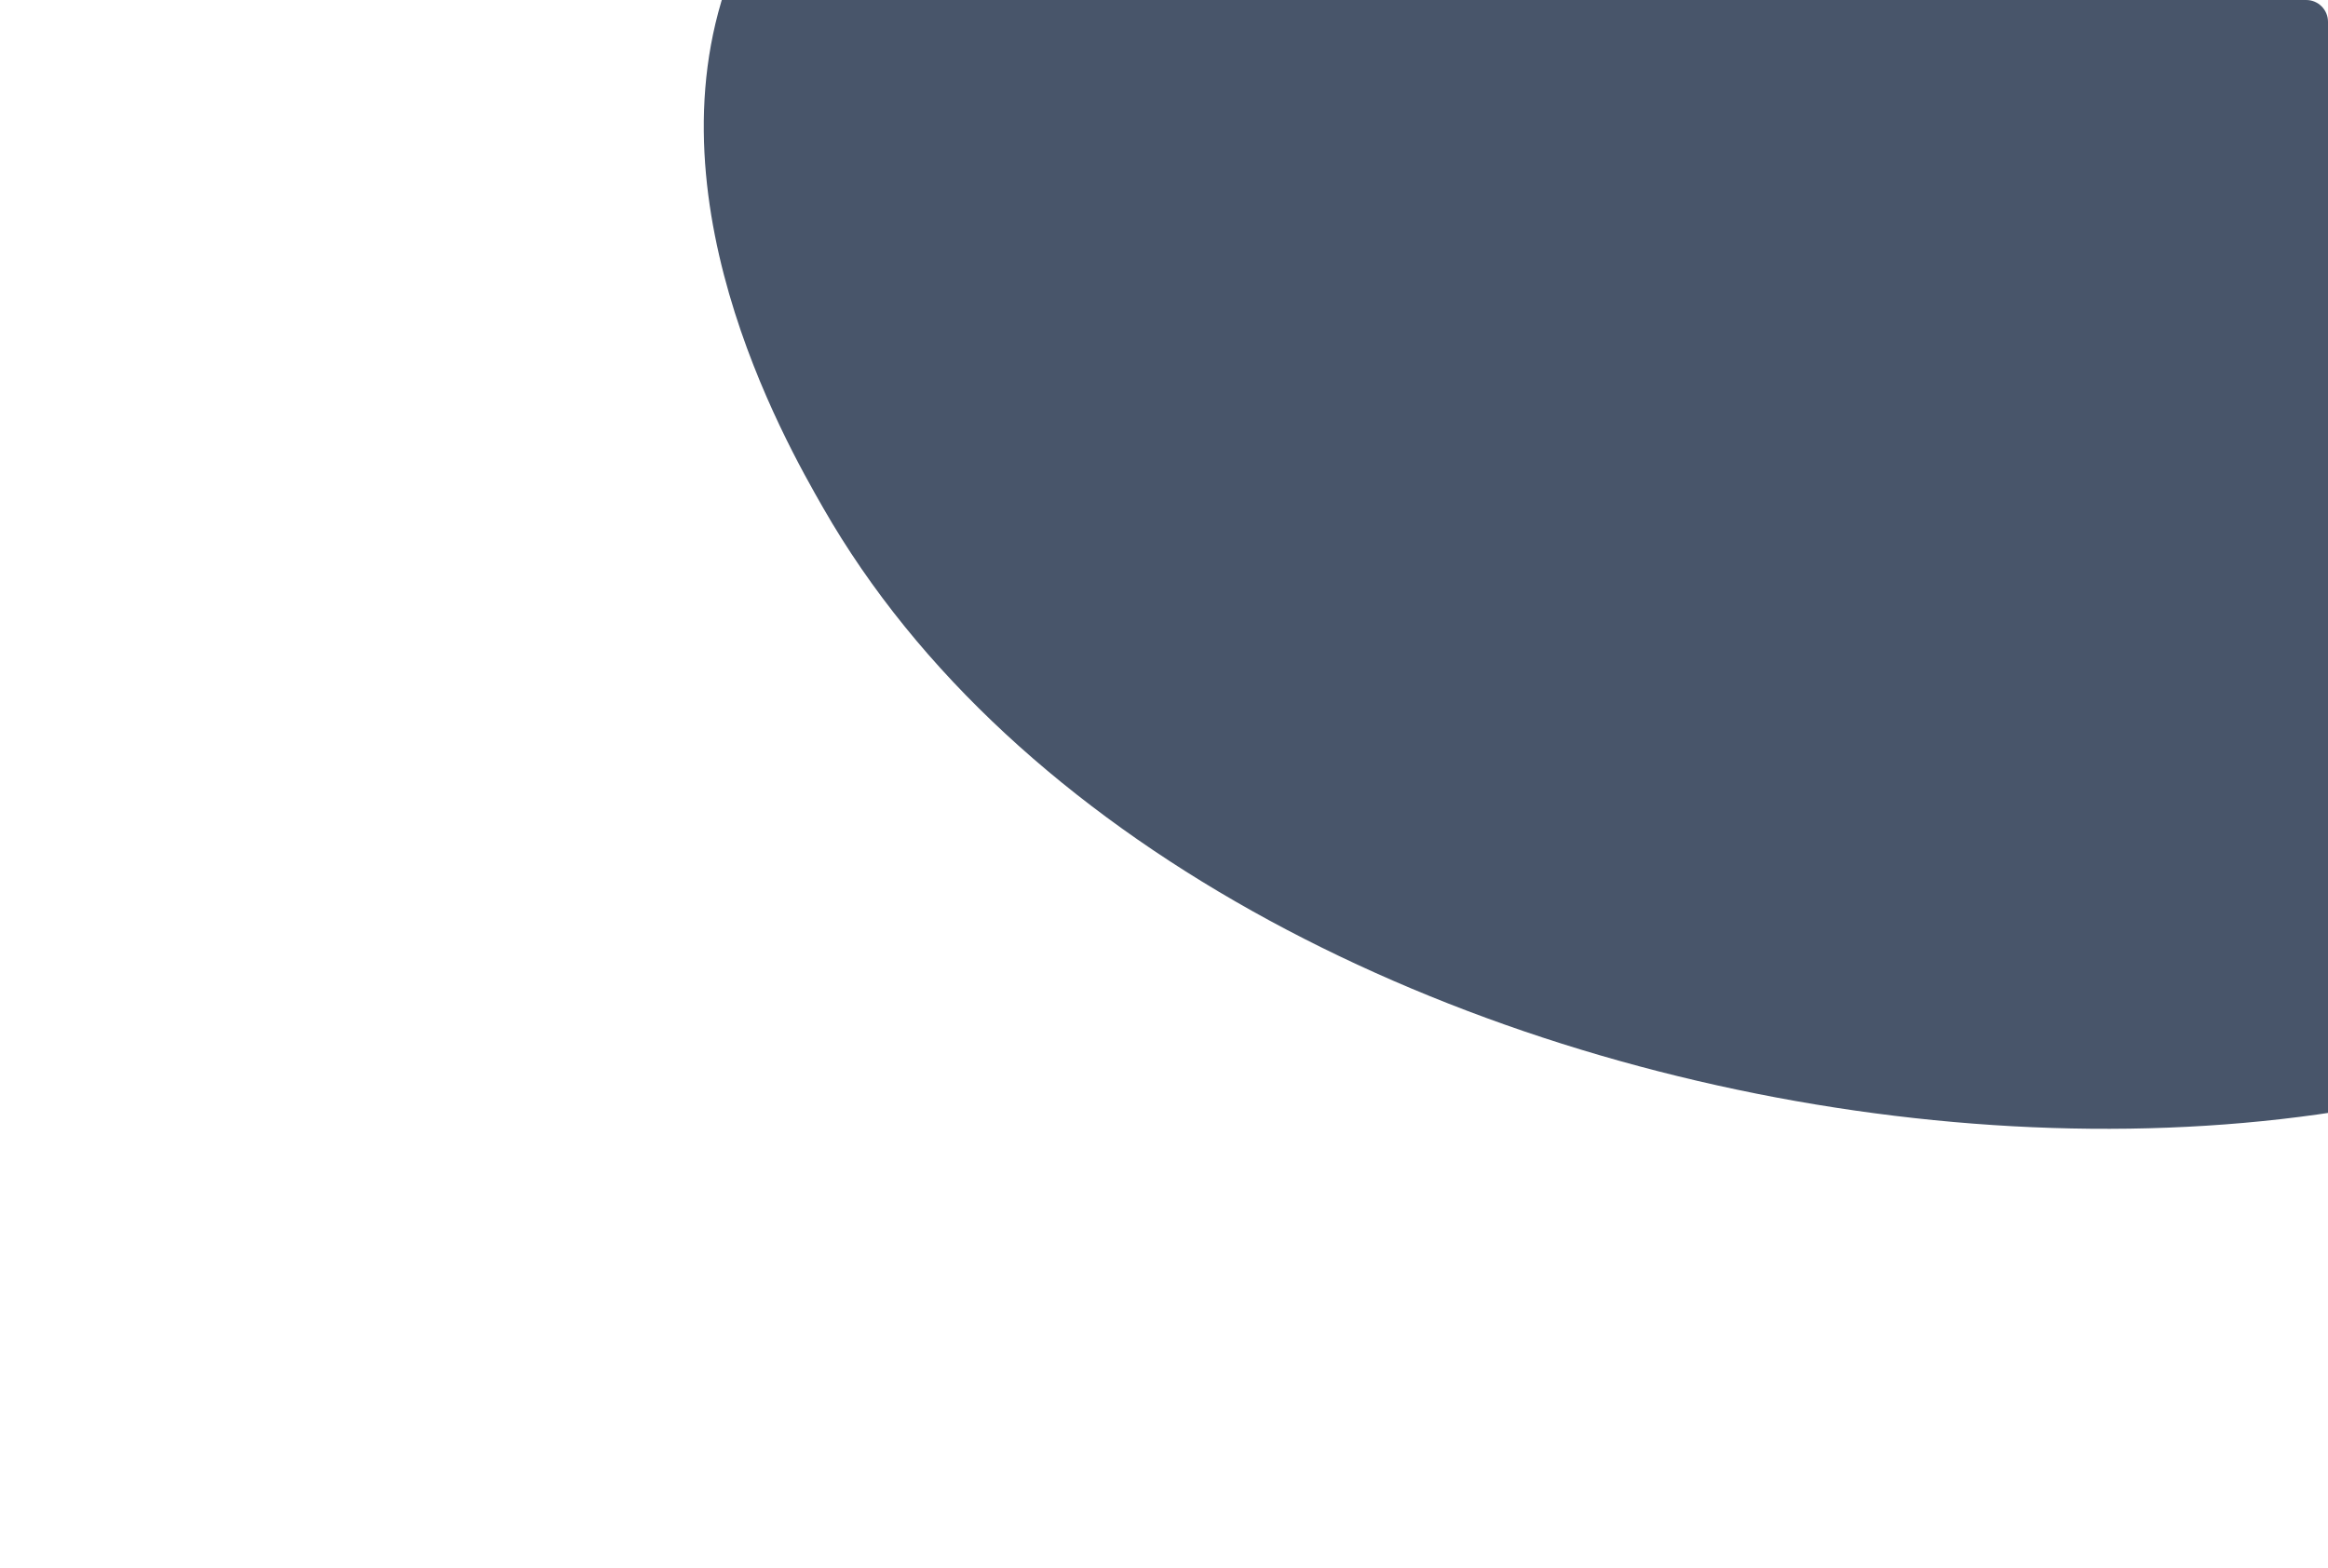
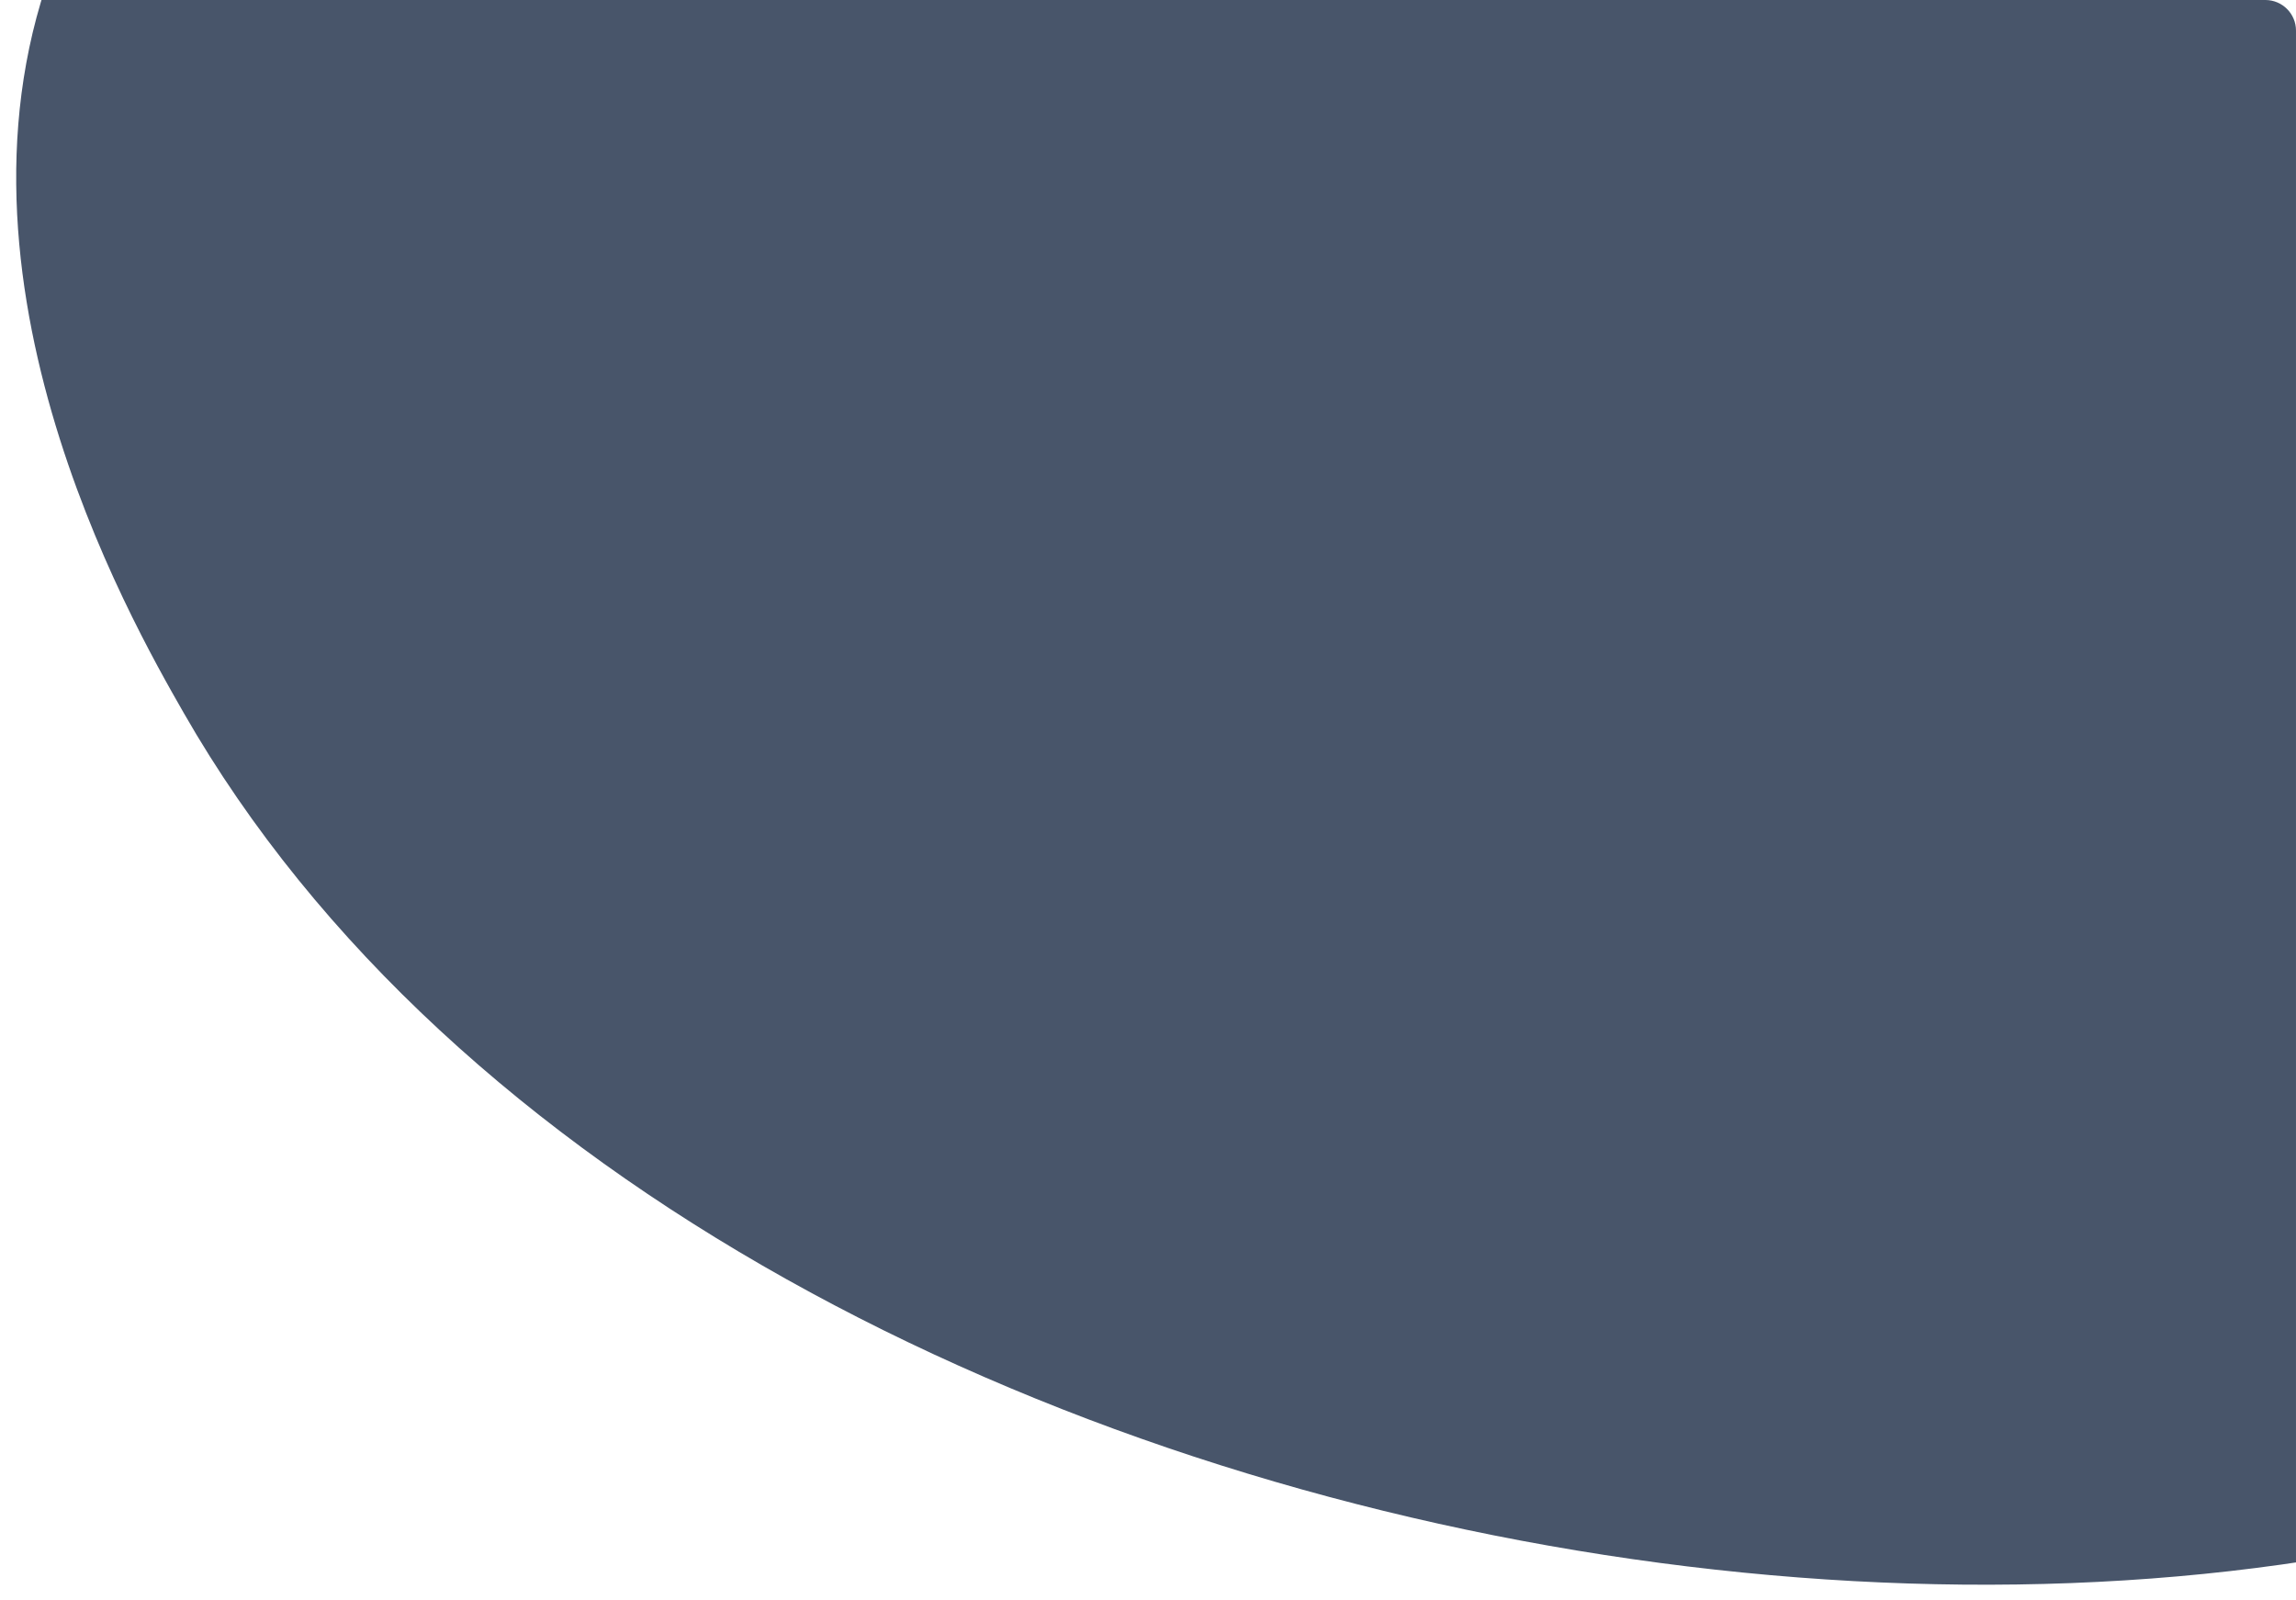
- <svg xmlns="http://www.w3.org/2000/svg" version="1.1" width="1642.15pt" height="1106pt" viewBox="0 0 1642.15 1106">
+ <svg xmlns="http://www.w3.org/2000/svg" version="1.1" width="1153.86pt" height="803.675pt" viewBox="0 0 1153.86 803.675">
  <defs>
    <clipPath id="clip_0">
-       <path transform="matrix(1,0,0,-1,0,1106)" d="M15.383 1106C6.887 1106 0 1099.113 0 1090.617V15.382C0 6.887 6.887 0 15.383 0H1626.767C1635.262 0 1642.15 6.887 1642.15 15.382V1090.617C1642.15 1099.113 1635.262 1106 1626.767 1106Z" />
+       <path transform="matrix(1,0,0,-1,0,803.675)" d="M0 803.675V0H1153.855V788.293C1153.855 796.735 1147.055 803.589 1138.634 803.675Z" />
    </clipPath>
  </defs>
  <g id="layer_1" data-name="">
    <g clip-path="url(#clip_0)">
-       <path transform="matrix(1,0,0,-1,519.7416,-29.14685)" d="M0 0C-68.839-160.802 34.103-340.604 60.904-387.416 329.393-856.373 1246.211-979.185 1522.597-606.67 1652.157-432.049 1637.655-153.076 1519.552 29.775 1210.712 507.93 161.746 377.826 0 0" fill="#48556a" />
+       <path transform="matrix(1,0,0,-1,31.447,-29.14679)" d="M0 0C-68.839-160.802 34.103-340.604 60.904-387.417 329.393-856.373 1246.211-979.186 1522.597-606.67 1652.157-432.048 1637.655-153.075 1519.552 29.775 1210.713 507.93 161.746 377.826 0 0" fill="#48556a" />
    </g>
  </g>
</svg>
